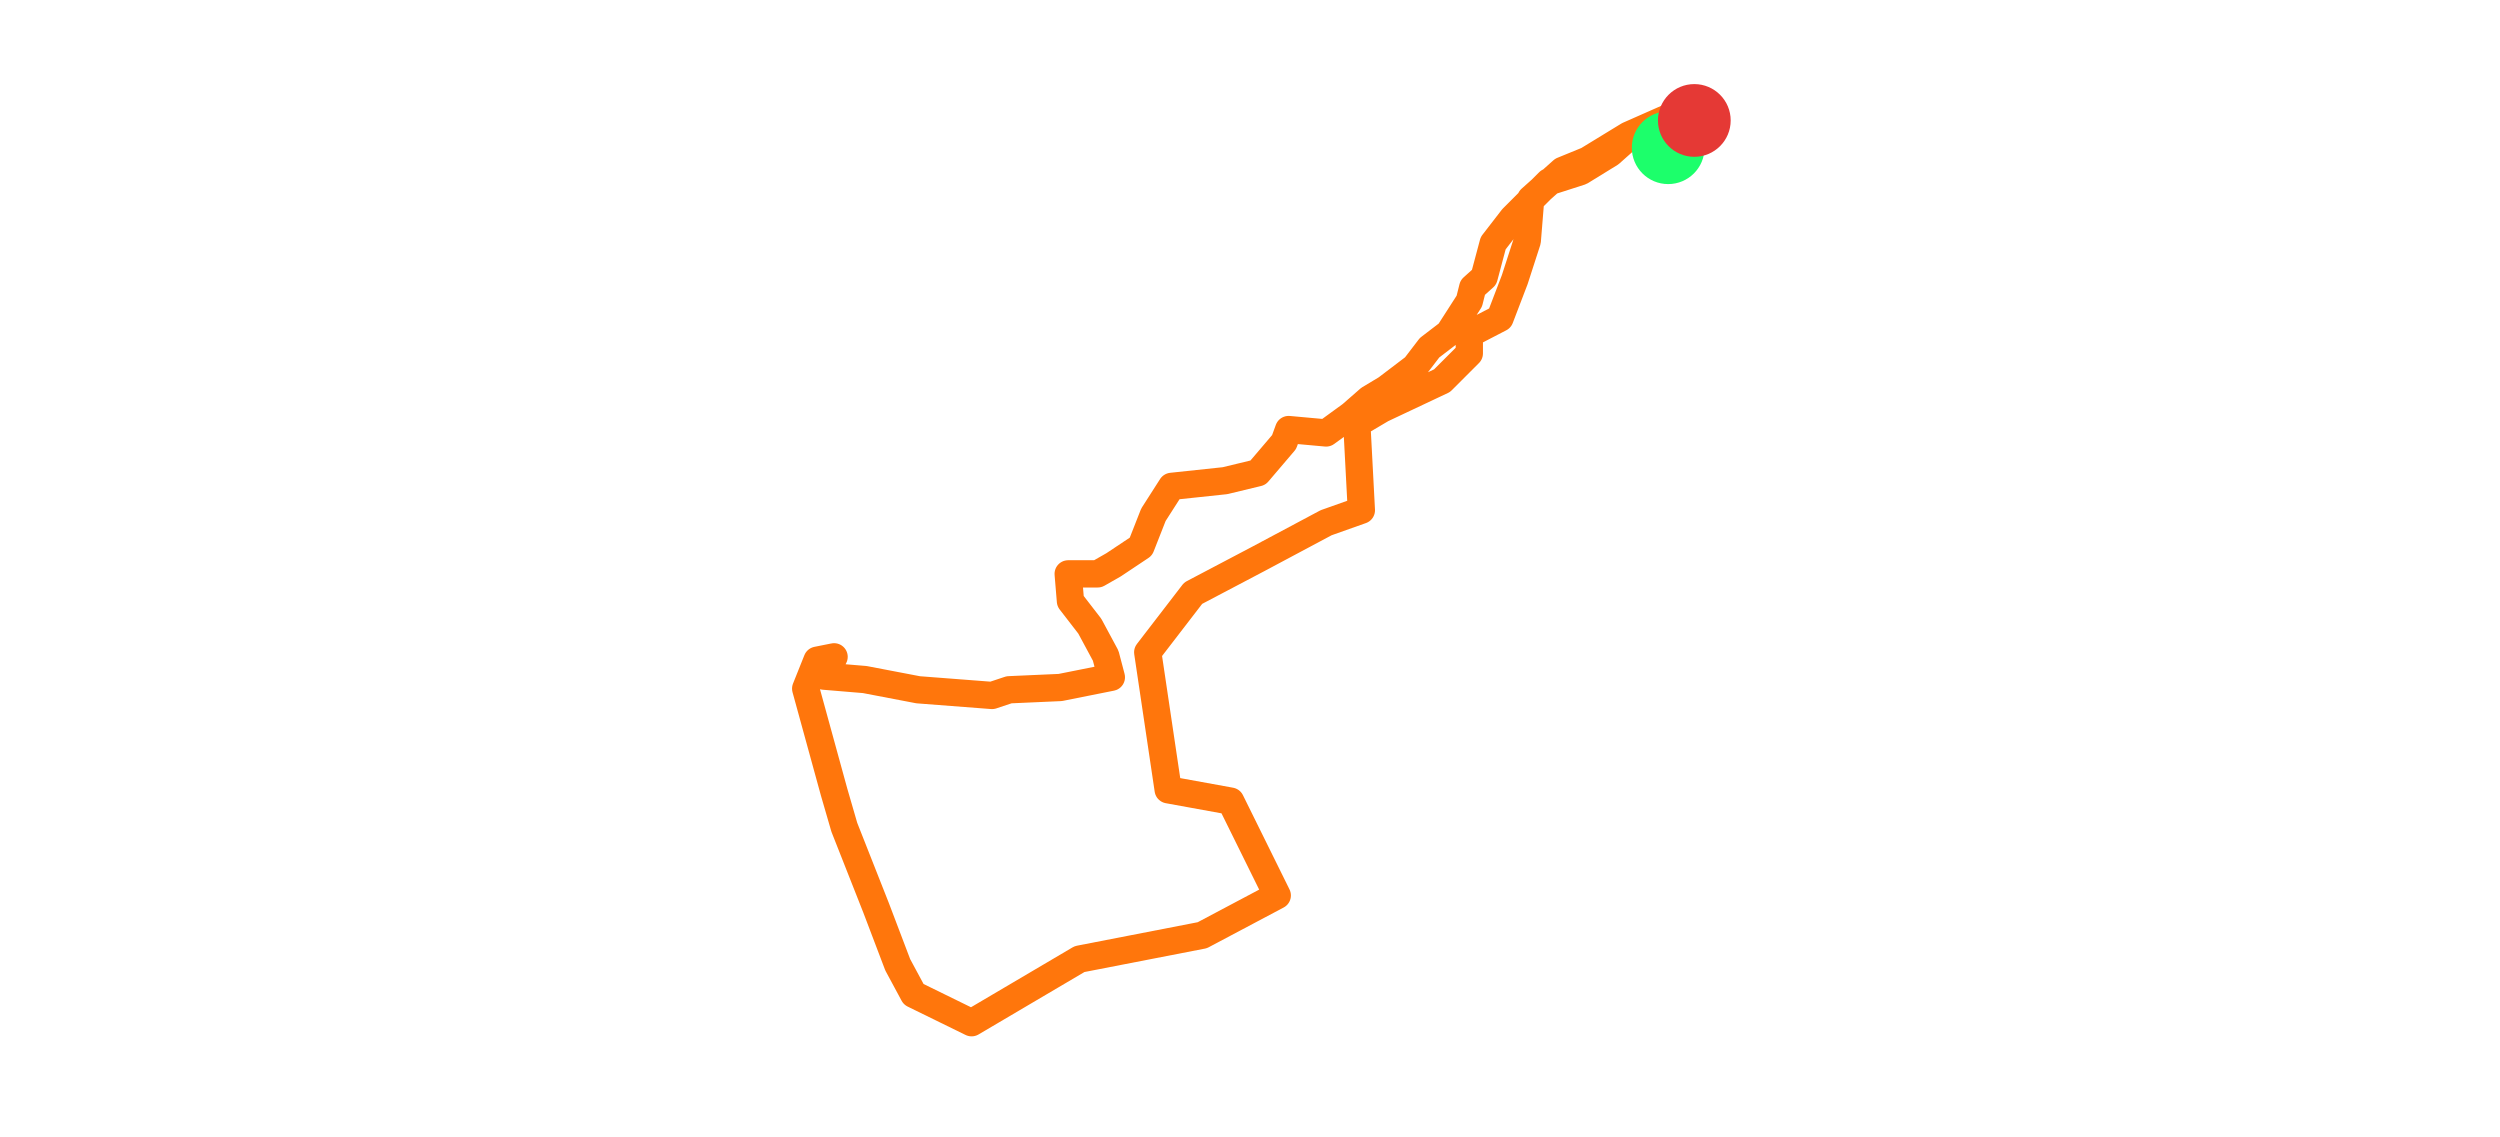
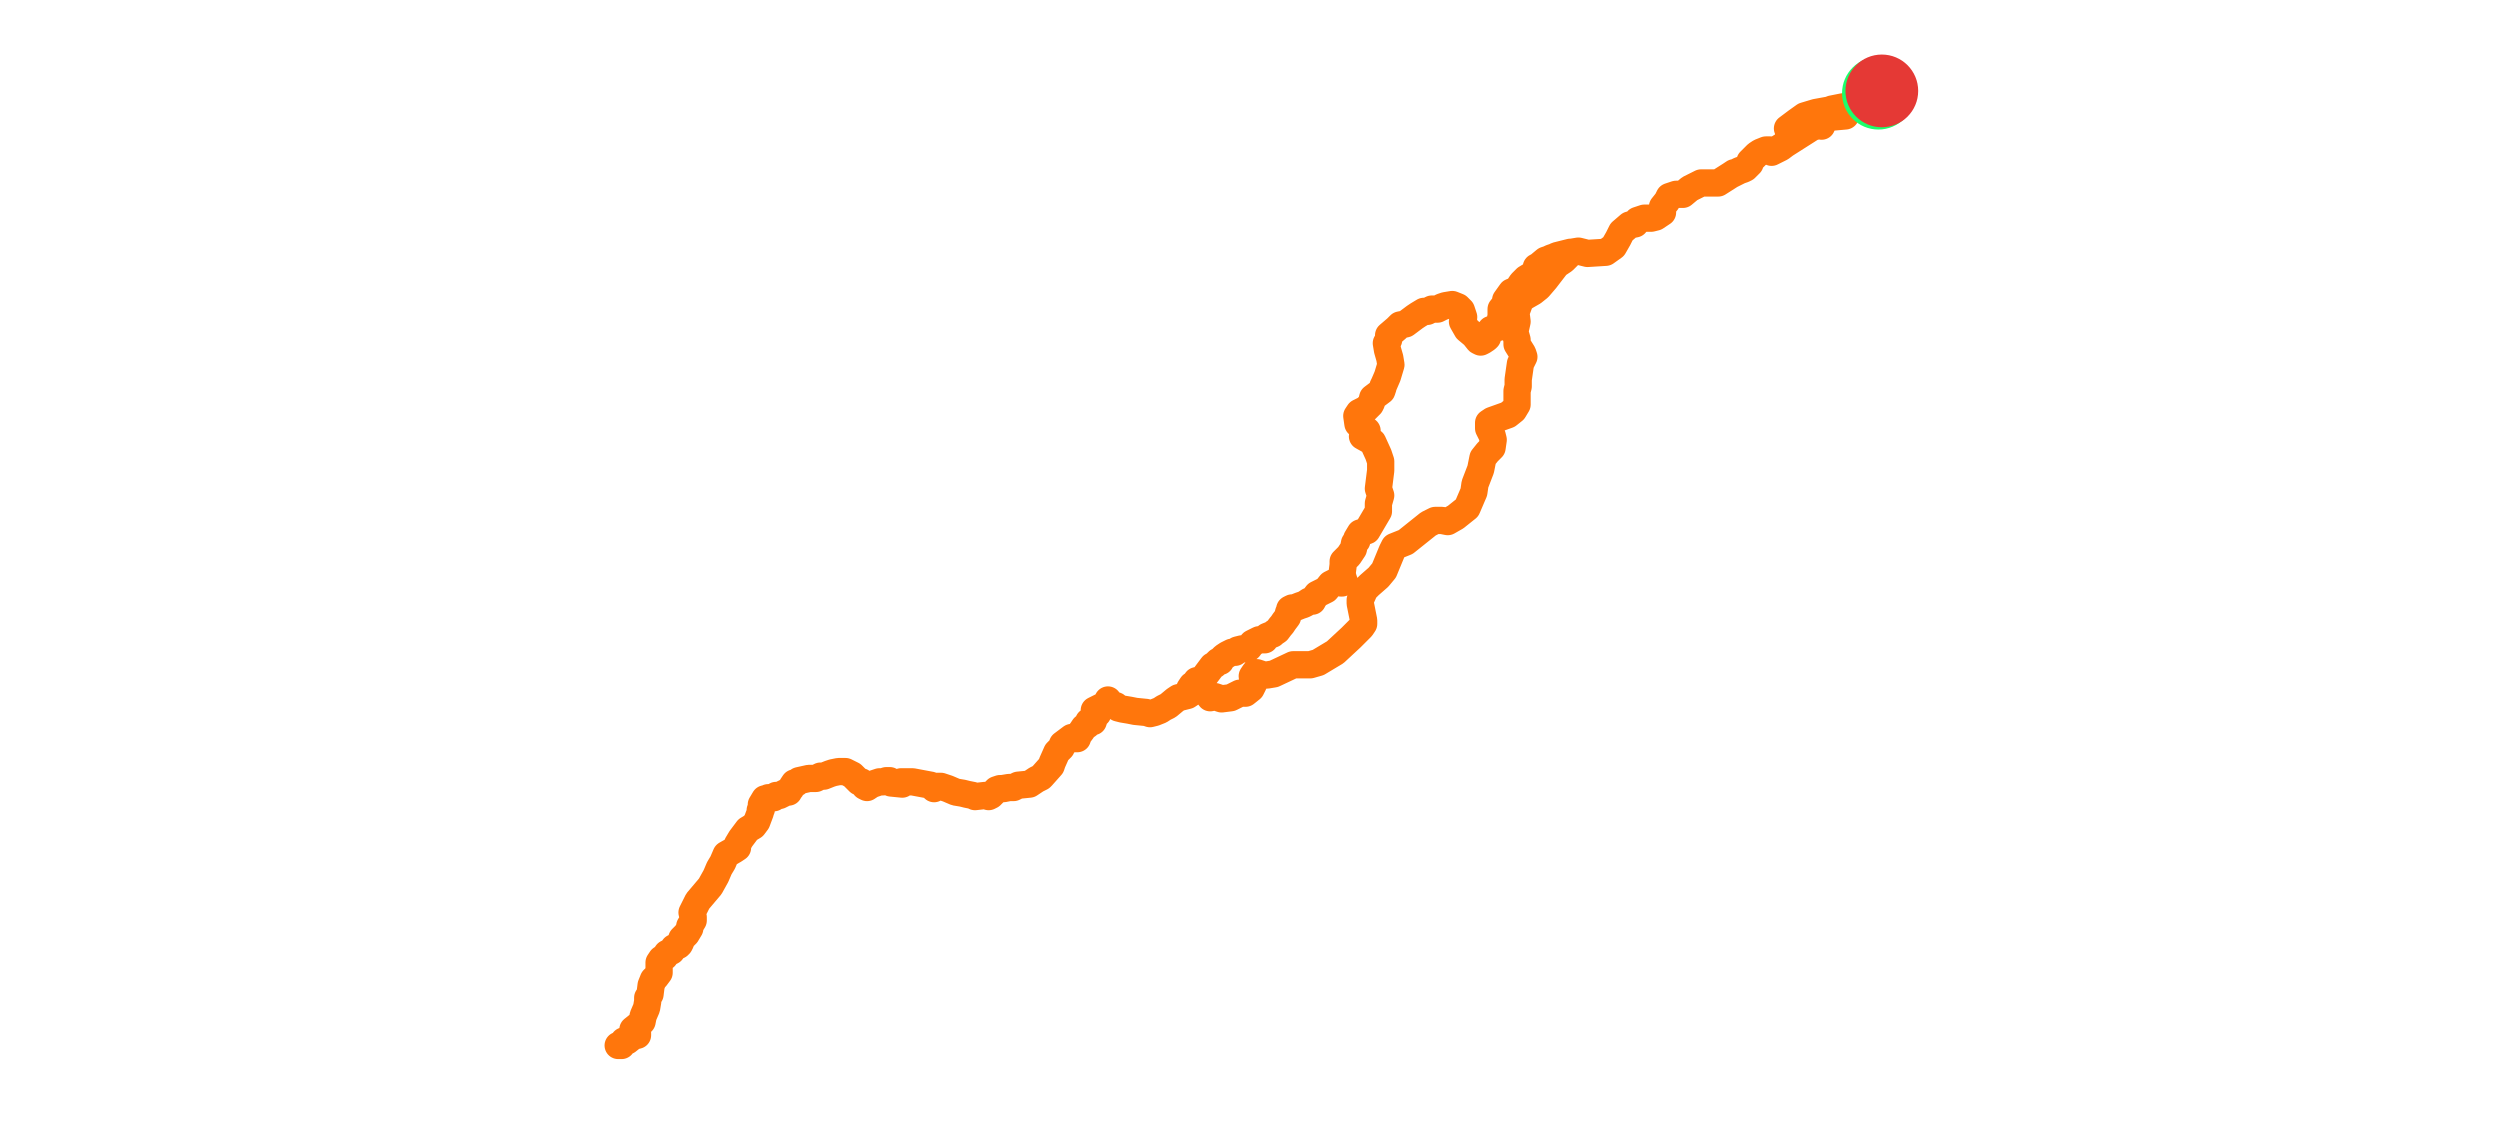
<svg xmlns="http://www.w3.org/2000/svg" width="220" height="100" viewBox="0 0 220 100">
-   <path d="M 146.8 13.0 L 146.7 11.2 L 143.5 11.9 L 141.7 13.5 L 139.1 15.1 L 136.3 16.0 L 133.1 19.2 L 131.4 21.4 L 130.6 24.4 L 129.6 25.3 L 129.3 26.5 L 127.5 29.3 L 125.8 30.6 L 124.5 32.3 L 122.0 34.2 L 120.5 35.1 L 118.9 36.5 L 116.7 38.1 L 113.4 37.8 L 113.0 38.9 L 110.7 41.6 L 107.8 42.3 L 103.1 42.8 L 101.5 45.3 L 100.4 48.1 L 98.0 49.7 L 96.6 50.5 L 94.0 50.5 L 94.2 52.9 L 95.9 55.1 L 97.3 57.7 L 97.8 59.6 L 93.3 60.5 L 88.8 60.7 L 87.3 61.2 L 80.8 60.7 L 76.1 59.8 L 72.5 59.5 L 73.4 57.8 L 71.9 58.1 L 70.9 60.6 L 73.4 69.7 L 74.3 72.8 L 77.1 79.9 L 79.0 84.9 L 80.4 87.5 L 85.5 90.0 L 95.0 84.4 L 105.8 82.3 L 112.4 78.8 L 108.3 70.5 L 102.8 69.5 L 101.0 57.4 L 105.0 52.2 L 110.7 49.2 L 116.7 46.0 L 119.8 44.9 L 119.4 37.3 L 121.6 36.0 L 126.9 33.5 L 129.3 31.1 L 129.3 29.4 L 132.0 28.0 L 133.3 24.6 L 134.4 21.2 L 134.7 17.5 L 137.5 15.0 L 139.7 14.1 L 143.3 11.9 L 147.6 10.0 L 149.1 10.6" fill="none" stroke="#ff6f00" stroke-width="2.4" stroke-linecap="round" stroke-linejoin="round" opacity="0.95" />
-   <circle cx="146.8" cy="13.0" r="3.2" fill="#1cff6b" />
-   <circle cx="149.1" cy="10.6" r="3.2" fill="#e53935" />
+   <path d="M 165.3 8.2 L 163.7 9.5 L 163.6 9.5 L 163.5 9.2 L 162.3 9.5 L 162.2 9.4 L 161.2 9.6 L 161.2 9.7 L 160.9 9.7 L 159.8 9.9 L 158.8 10.2 L 158.1 10.7 L 157.3 11.3 L 157.5 11.8 L 157.4 11.8 L 157.4 11.9 L 157.7 12.3 L 156.6 13.0 L 155.9 13.4 L 155.8 13.2 L 155.4 13.2 L 154.9 13.4 L 154.6 13.6 L 154.4 13.8 L 154.2 14.0 L 154.0 14.2 L 154.0 14.4 L 153.8 14.6 L 153.6 14.8 L 153.4 14.9 L 153.1 15.0 L 152.9 15.1 L 152.7 15.2 L 152.6 15.2 L 152.3 15.4 L 151.2 16.1 L 149.7 16.1 L 148.7 16.6 L 148.1 17.1 L 147.9 17.1 L 147.5 17.1 L 146.9 17.3 L 146.7 17.7 L 146.3 18.2 L 146.3 18.7 L 145.7 19.1 L 145.3 19.2 L 144.7 19.2 L 144.1 19.4 L 143.9 19.7 L 143.9 19.7 L 143.4 19.8 L 142.7 20.4 L 142.4 21.0 L 142.0 21.7 L 141.3 22.2 L 139.7 22.3 L 138.9 22.1 L 138.3 22.2 L 138.2 22.2 L 137.0 22.5 L 136.8 22.6 L 136.5 22.7 L 136.3 22.8 L 136.0 22.9 L 135.4 23.4 L 135.2 23.5 L 135.2 23.8 L 134.8 24.2 L 134.3 24.5 L 133.9 24.9 L 133.5 25.5 L 133.0 25.7 L 132.5 26.4 L 132.5 26.7 L 132.1 27.2 L 132.1 27.6 L 132.1 27.8 L 131.9 28.8 L 131.5 28.9 L 131.2 29.0 L 131.0 29.3 L 130.9 29.7 L 130.8 29.8 L 130.5 30.0 L 130.3 30.1 L 130.1 30.0 L 129.7 29.5 L 129.1 29.0 L 128.7 28.3 L 128.8 27.9 L 128.6 27.3 L 128.3 27.0 L 127.8 26.8 L 127.2 26.9 L 126.9 27.0 L 126.5 27.2 L 126.0 27.2 L 125.6 27.4 L 125.3 27.4 L 124.8 27.7 L 124.5 27.9 L 123.7 28.5 L 123.2 28.6 L 123.0 28.8 L 122.9 28.9 L 122.2 29.5 L 122.2 29.7 L 122.2 29.9 L 122.0 30.2 L 122.1 30.8 L 122.3 31.5 L 122.4 32.1 L 122.1 33.1 L 121.8 33.8 L 121.7 34.0 L 121.7 34.1 L 121.6 34.4 L 121.2 34.7 L 120.8 35.0 L 120.7 35.4 L 120.6 35.6 L 120.2 36.0 L 119.8 36.2 L 119.6 36.3 L 119.4 36.6 L 119.5 37.3 L 120.3 37.9 L 120.2 37.9 L 119.9 38.4 L 120.8 38.9 L 121.3 40.0 L 121.5 40.6 L 121.5 41.4 L 121.4 42.2 L 121.3 43.0 L 121.5 43.6 L 121.3 44.3 L 121.3 45.0 L 120.3 46.7 L 119.7 46.9 L 119.4 47.4 L 119.4 47.6 L 119.2 47.8 L 119.1 48.3 L 118.7 48.9 L 118.2 49.4 L 118.2 49.7 L 118.1 50.5 L 118.2 50.9 L 118.3 51.2 L 118.2 51.2 L 118.1 51.3 L 118.0 51.3 L 117.8 51.2 L 117.5 51.2 L 117.1 51.4 L 116.7 51.9 L 116.1 52.2 L 115.9 52.3 L 115.6 52.7 L 115.5 52.9 L 115.5 52.9 L 115.2 52.9 L 114.9 53.1 L 114.7 53.2 L 114.4 53.3 L 113.9 53.5 L 113.7 53.5 L 113.5 53.6 L 113.5 53.8 L 113.4 53.9 L 113.3 54.3 L 113.0 54.7 L 112.8 55.0 L 112.7 55.1 L 112.4 55.5 L 112.1 55.7 L 112.0 55.8 L 111.5 56.0 L 111.3 56.3 L 110.8 56.3 L 110.2 56.6 L 109.9 57.0 L 109.7 57.1 L 109.3 57.1 L 108.9 57.2 L 108.7 57.4 L 108.4 57.4 L 108.2 57.5 L 108.0 57.6 L 107.7 57.8 L 107.5 58.0 L 107.4 58.2 L 107.2 58.2 L 106.9 58.5 L 106.7 58.6 L 106.4 59.0 L 106.1 59.4 L 105.8 59.8 L 105.3 59.9 L 105.1 60.2 L 104.9 60.3 L 104.7 60.6 L 104.8 61.0 L 104.5 61.2 L 103.7 61.4 L 103.4 61.6 L 102.8 62.1 L 102.4 62.3 L 102.1 62.5 L 101.6 62.7 L 101.2 62.8 L 100.9 62.7 L 99.9 62.6 L 99.4 62.5 L 98.8 62.4 L 98.4 62.3 L 98.2 62.1 L 97.6 61.9 L 97.5 61.6 L 97.4 62.0 L 97.1 62.2 L 96.9 62.2 L 96.7 62.3 L 96.5 62.4 L 96.3 62.5 L 96.6 62.8 L 96.4 62.9 L 96.3 63.2 L 96.2 63.5 L 95.8 63.5 L 95.7 63.8 L 95.4 64.0 L 95.2 64.3 L 94.9 64.7 L 94.8 65.0 L 94.5 65.0 L 94.3 64.9 L 93.9 65.2 L 93.5 65.5 L 93.4 65.8 L 93.0 66.2 L 92.6 67.1 L 92.5 67.4 L 91.7 68.3 L 91.6 68.4 L 91.2 68.6 L 90.6 69.0 L 89.6 69.1 L 89.2 69.3 L 88.8 69.3 L 88.3 69.4 L 88.0 69.4 L 87.7 69.5 L 87.2 70.0 L 87.0 70.1 L 86.7 70.0 L 85.8 70.1 L 85.6 70.0 L 85.1 69.9 L 84.7 69.8 L 84.1 69.7 L 83.4 69.4 L 82.8 69.2 L 82.4 69.2 L 82.2 69.4 L 81.9 69.1 L 80.3 68.8 L 79.3 68.8 L 79.4 69.0 L 78.4 68.9 L 78.3 68.8 L 78.3 68.7 L 78.0 68.7 L 77.7 68.8 L 77.4 68.8 L 77.1 68.9 L 76.8 69.0 L 76.6 69.1 L 76.3 69.3 L 76.1 69.2 L 75.8 68.8 L 75.6 68.8 L 75.0 68.2 L 74.4 67.9 L 73.8 67.9 L 73.3 68.0 L 73.0 68.1 L 72.5 68.3 L 72.2 68.3 L 71.8 68.5 L 71.2 68.5 L 70.3 68.7 L 70.1 68.9 L 69.9 68.9 L 69.7 69.2 L 69.6 69.4 L 69.5 69.5 L 69.4 69.7 L 69.2 69.7 L 69.0 69.8 L 68.8 69.9 L 68.6 70.0 L 68.3 70.0 L 68.1 70.2 L 67.6 70.2 L 67.4 70.3 L 67.3 70.3 L 67.0 70.8 L 67.0 71.2 L 66.9 71.3 L 66.9 71.5 L 66.6 72.3 L 66.3 72.7 L 65.8 73.0 L 65.5 73.4 L 65.2 73.8 L 64.9 74.3 L 64.9 74.6 L 64.6 74.8 L 63.9 75.2 L 63.6 75.9 L 63.6 75.9 L 63.3 76.4 L 63.0 77.1 L 62.5 78.0 L 61.4 79.3 L 60.9 80.3 L 61.0 80.7 L 61.0 81.0 L 60.7 81.5 L 60.7 81.7 L 60.4 82.2 L 60.0 82.6 L 59.9 82.9 L 59.8 83.1 L 59.7 83.2 L 59.3 83.4 L 59.1 83.7 L 58.7 83.9 L 58.5 84.2 L 58.2 84.4 L 58.0 84.7 L 58.0 85.2 L 58.0 85.6 L 57.7 86.0 L 57.5 86.2 L 57.3 86.7 L 57.2 87.5 L 57.0 87.8 L 57.0 88.1 L 56.9 88.7 L 56.6 89.4 L 56.5 89.9 L 56.2 90.2 L 55.7 90.6 L 55.8 90.8 L 56.1 90.9 L 56.1 91.1 L 55.7 91.2 L 55.2 91.6 L 54.9 91.6 L 54.8 91.8 L 54.7 92.0 L 54.4 92.0 L 54.7 92.0 L 54.8 91.8 L 54.9 91.6 L 55.2 91.6 L 55.7 91.2 L 56.1 91.1 L 56.1 90.9 L 55.8 90.8 L 55.7 90.6 L 56.2 90.2 L 56.5 89.9 L 56.6 89.4 L 56.9 88.7 L 57.0 88.1 L 57.0 87.8 L 57.2 87.5 L 57.3 86.7 L 57.5 86.2 L 57.7 86.0 L 58.0 85.6 L 58.0 85.2 L 58.0 84.7 L 58.2 84.4 L 58.5 84.2 L 58.7 83.9 L 59.1 83.7 L 59.3 83.4 L 59.7 83.2 L 59.8 83.1 L 59.9 82.9 L 60.0 82.6 L 60.4 82.2 L 60.7 81.7 L 60.7 81.5 L 61.0 81.0 L 61.0 80.7 L 60.9 80.3 L 61.4 79.3 L 62.5 78.0 L 63.0 77.1 L 63.3 76.4 L 63.6 75.9 L 63.9 75.2 L 64.6 74.8 L 64.9 74.6 L 64.9 74.3 L 65.2 73.8 L 65.5 73.4 L 65.8 73.0 L 66.3 72.7 L 66.6 72.3 L 66.9 71.5 L 66.9 71.3 L 67.0 71.2 L 67.0 70.8 L 67.3 70.3 L 67.4 70.3 L 67.6 70.2 L 68.1 70.2 L 68.3 70.0 L 68.6 70.0 L 68.8 69.9 L 69.0 69.8 L 69.2 69.7 L 69.4 69.7 L 69.5 69.5 L 69.6 69.4 L 69.7 69.2 L 69.9 68.9 L 70.1 68.9 L 70.3 68.7 L 71.2 68.5 L 71.8 68.5 L 72.2 68.3 L 72.5 68.3 L 73.0 68.1 L 73.3 68.0 L 73.8 67.9 L 74.4 67.9 L 75.0 68.2 L 75.6 68.8 L 75.8 68.8 L 76.1 69.2 L 76.3 69.3 L 76.6 69.1 L 76.8 69.0 L 77.1 68.9 L 77.4 68.8 L 77.7 68.8 L 78.0 68.7 L 78.3 68.7 L 78.3 68.8 L 78.4 68.9 L 79.4 69.0 L 79.3 68.8 L 80.3 68.8 L 81.9 69.1 L 82.2 69.4 L 82.4 69.2 L 82.8 69.2 L 83.4 69.4 L 84.1 69.7 L 84.7 69.8 L 85.1 69.9 L 85.6 70.0 L 85.8 70.1 L 86.7 70.0 L 87.0 70.1 L 87.2 70.0 L 87.7 69.5 L 88.0 69.4 L 88.2 69.4 L 88.8 69.3 L 89.2 69.3 L 89.6 69.1 L 90.6 69.0 L 91.2 68.6 L 91.6 68.4 L 91.7 68.3 L 92.5 67.4 L 92.6 67.1 L 93.0 66.2 L 93.4 65.8 L 93.5 65.5 L 93.9 65.2 L 94.3 64.9 L 94.5 65.0 L 94.8 65.0 L 94.9 64.7 L 95.2 64.3 L 95.4 64.0 L 95.7 63.8 L 95.8 63.5 L 96.2 63.5 L 96.3 63.2 L 96.4 62.9 L 96.6 62.8 L 96.3 62.5 L 96.7 62.3 L 96.9 62.2 L 97.1 62.2 L 97.4 62.0 L 97.5 61.6 L 97.6 61.9 L 98.2 62.1 L 98.4 62.3 L 98.8 62.4 L 99.4 62.5 L 99.9 62.6 L 100.9 62.7 L 101.2 62.8 L 101.6 62.7 L 102.1 62.5 L 102.4 62.3 L 102.8 62.1 L 103.4 61.6 L 103.7 61.4 L 104.5 61.2 L 104.8 61.0 L 105.1 60.8 L 105.3 60.7 L 105.5 60.7 L 105.9 60.8 L 106.2 61.0 L 106.5 61.4 L 106.9 61.3 L 107.5 61.5 L 108.3 61.4 L 109.1 61.0 L 109.6 61.0 L 110.1 60.6 L 110.3 60.2 L 110.2 59.5 L 110.4 59.2 L 110.6 59.2 L 111.2 59.4 L 111.5 59.4 L 112.1 59.3 L 113.8 58.5 L 115.3 58.5 L 116.0 58.3 L 116.5 58.0 L 117.5 57.4 L 118.9 56.1 L 119.8 55.2 L 120.0 54.9 L 120.0 54.6 L 119.7 53.1 L 119.7 52.8 L 120.1 51.9 L 120.5 51.5 L 121.3 50.8 L 121.8 50.2 L 122.5 48.5 L 122.7 48.1 L 123.7 47.7 L 125.7 46.1 L 126.3 45.8 L 126.9 45.8 L 127.4 45.9 L 128.1 45.5 L 129.1 44.7 L 129.7 43.3 L 129.8 42.6 L 130.3 41.3 L 130.5 40.3 L 130.9 39.8 L 131.3 39.4 L 131.4 38.7 L 131.3 38.3 L 131.0 37.7 L 131.0 37.2 L 131.3 37.0 L 132.7 36.5 L 133.2 36.1 L 133.5 35.6 L 133.5 34.4 L 133.6 34.0 L 133.6 33.4 L 133.8 32.0 L 134.1 31.4 L 134.0 31.1 L 133.5 30.3 L 133.5 29.9 L 133.3 29.2 L 133.5 28.3 L 133.4 27.5 L 133.8 26.4 L 134.2 26.1 L 134.9 25.7 L 135.4 25.3 L 136.0 24.6 L 137.0 23.3 L 137.6 22.9 L 138.3 22.2 L 138.9 22.1 L 139.7 22.3 L 141.3 22.2 L 142.0 21.7 L 142.4 21.0 L 142.7 20.4 L 143.4 19.8 L 143.9 19.7 L 144.1 19.4 L 144.7 19.2 L 145.3 19.2 L 145.7 19.1 L 146.3 18.7 L 146.3 18.2 L 146.7 17.7 L 146.9 17.3 L 147.5 17.1 L 148.1 17.1 L 148.7 16.6 L 149.7 16.1 L 151.2 16.1 L 152.3 15.4 L 152.7 15.2 L 152.9 15.1 L 153.1 15.0 L 153.4 14.9 L 153.6 14.8 L 153.8 14.6 L 154.0 14.4 L 154.0 14.2 L 154.2 14.0 L 154.4 13.8 L 154.6 13.6 L 154.9 13.4 L 155.4 13.2 L 155.8 13.2 L 155.9 13.4 L 156.7 13.0 L 157.1 12.7 L 159.3 11.3 L 159.4 11.2 L 160.3 11.0 L 160.3 11.1 L 160.3 10.5 L 160.4 10.5 L 161.3 10.3 L 162.4 10.2 L 162.3 9.7 L 162.3 9.5 L 163.5 9.2 L 163.6 9.5 L 163.7 9.5 L 165.6 8.0" fill="none" stroke="#ff6f00" stroke-width="2.4" stroke-linecap="round" stroke-linejoin="round" opacity="0.95" />
+   <circle cx="165.3" cy="8.2" r="3.2" fill="#1cff6b" />
+   <circle cx="165.6" cy="8.0" r="3.2" fill="#e53935" />
</svg>
